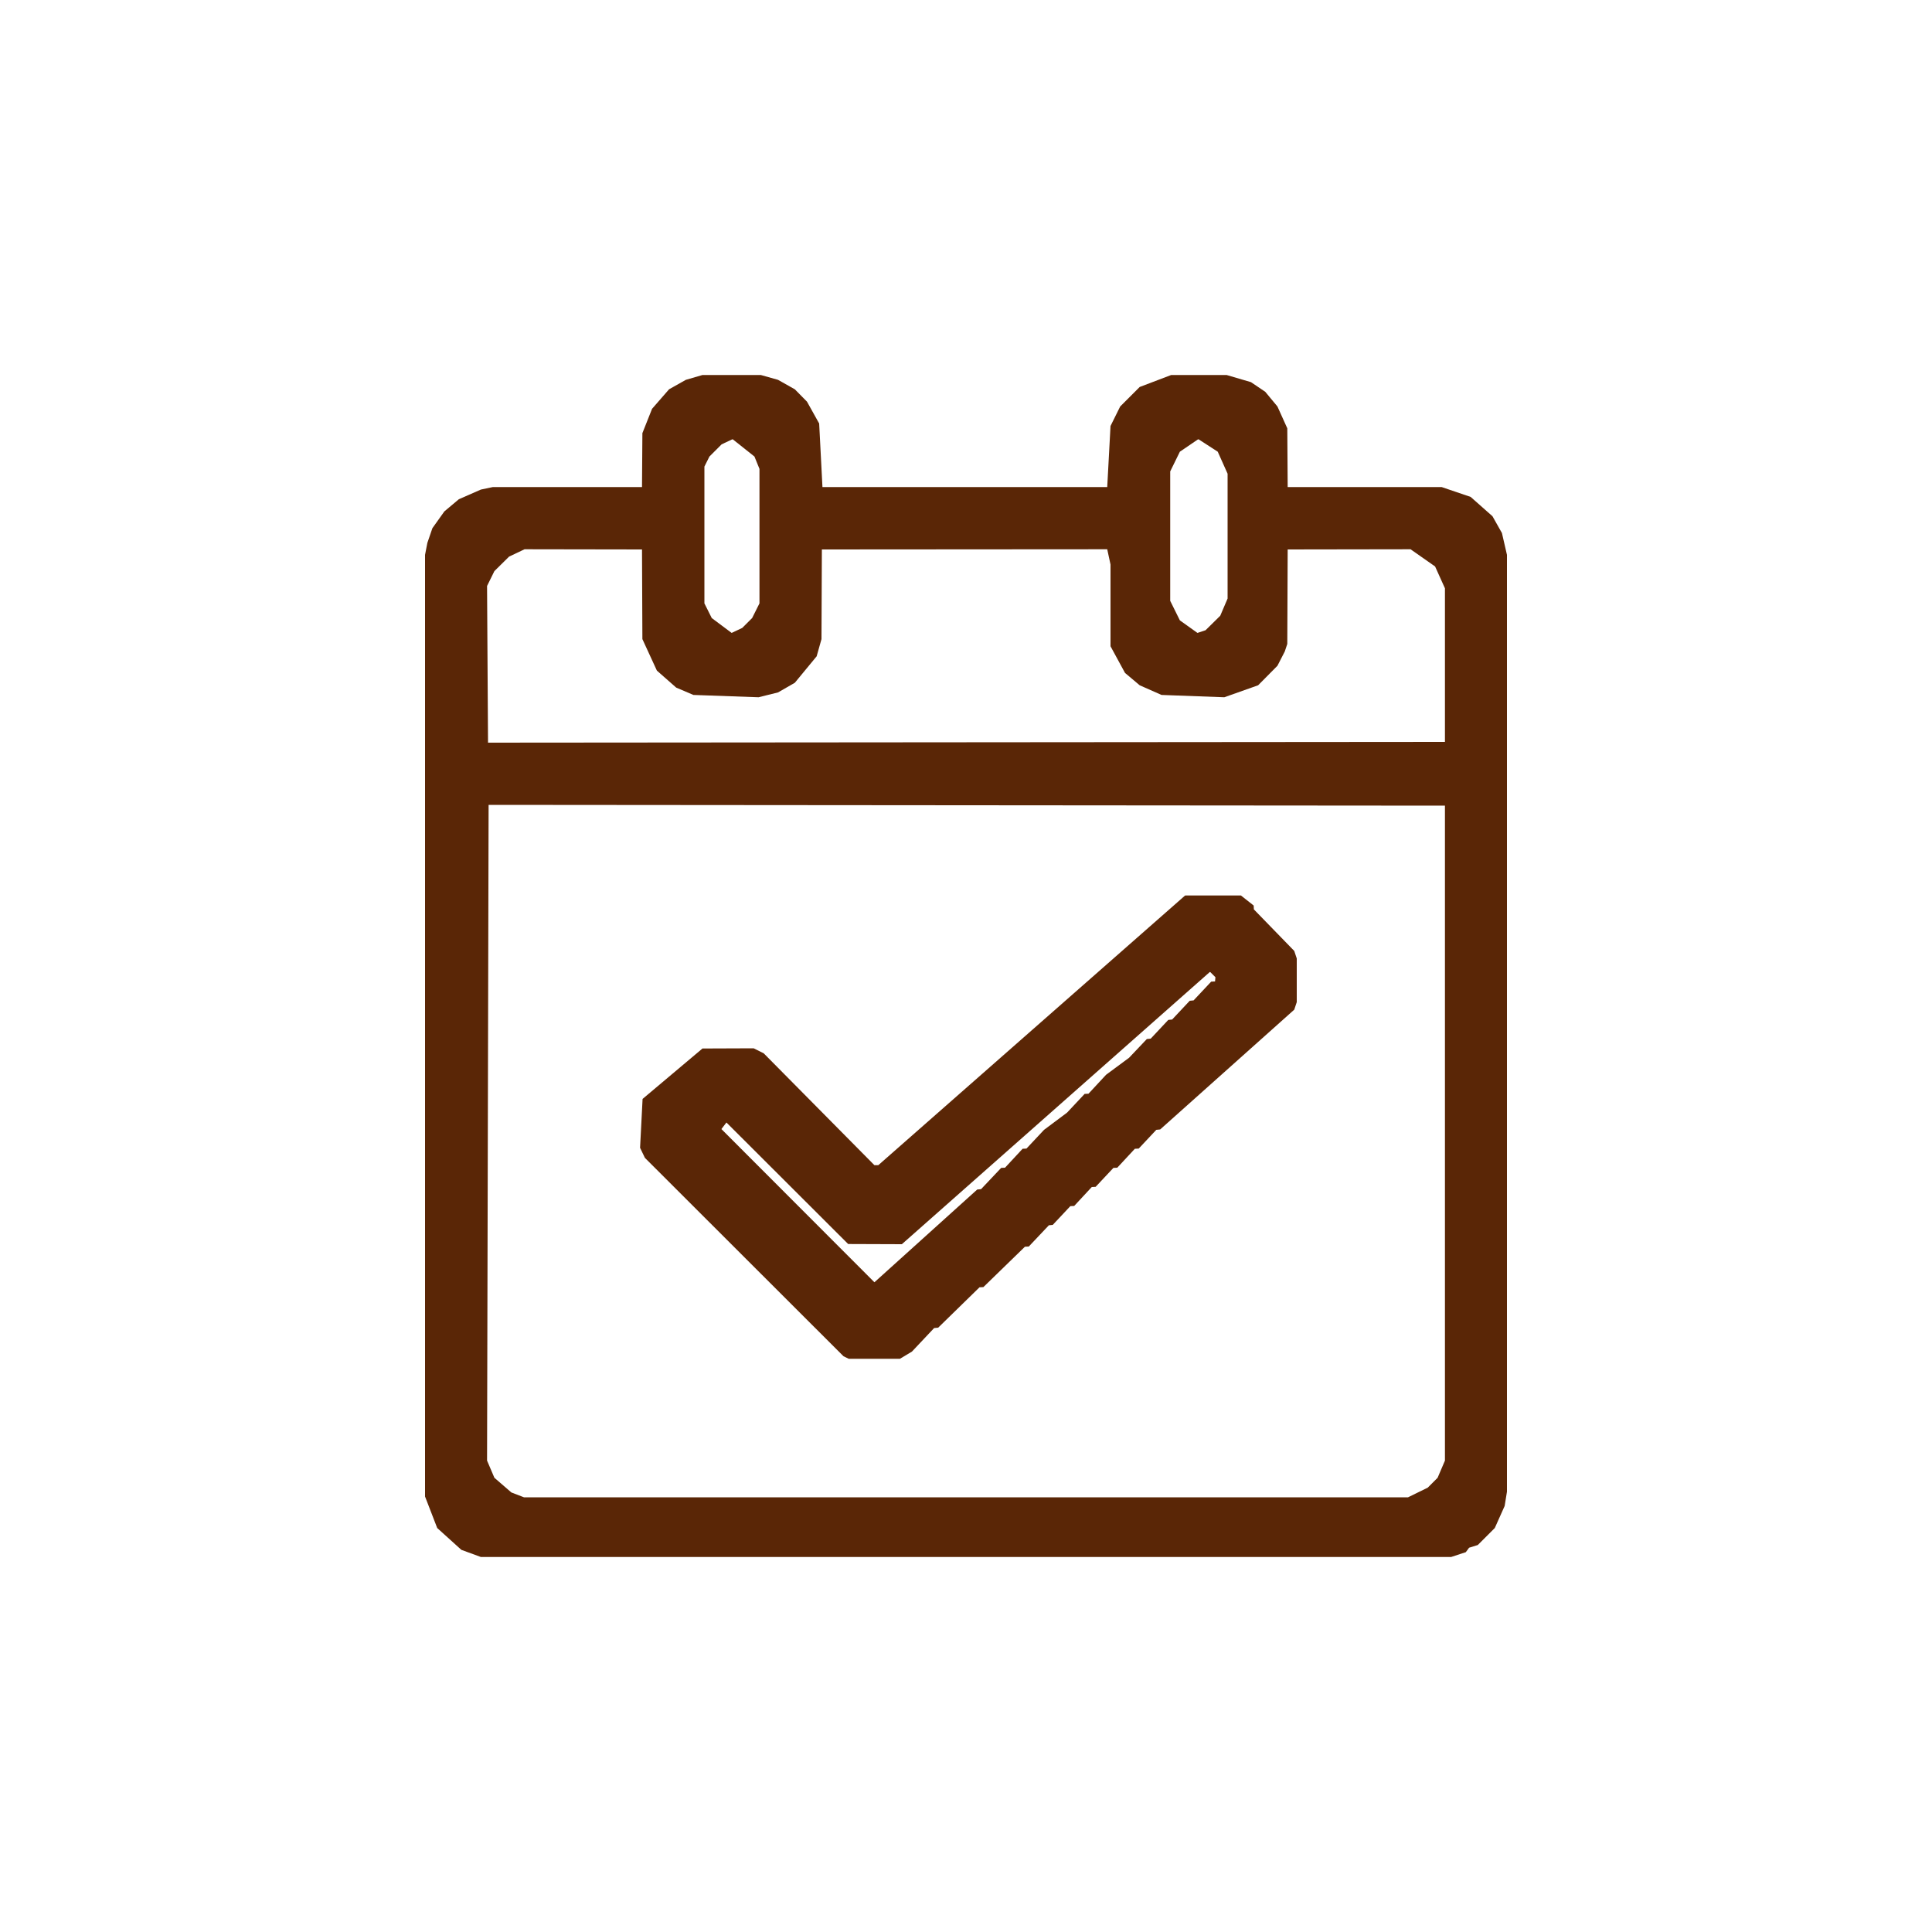
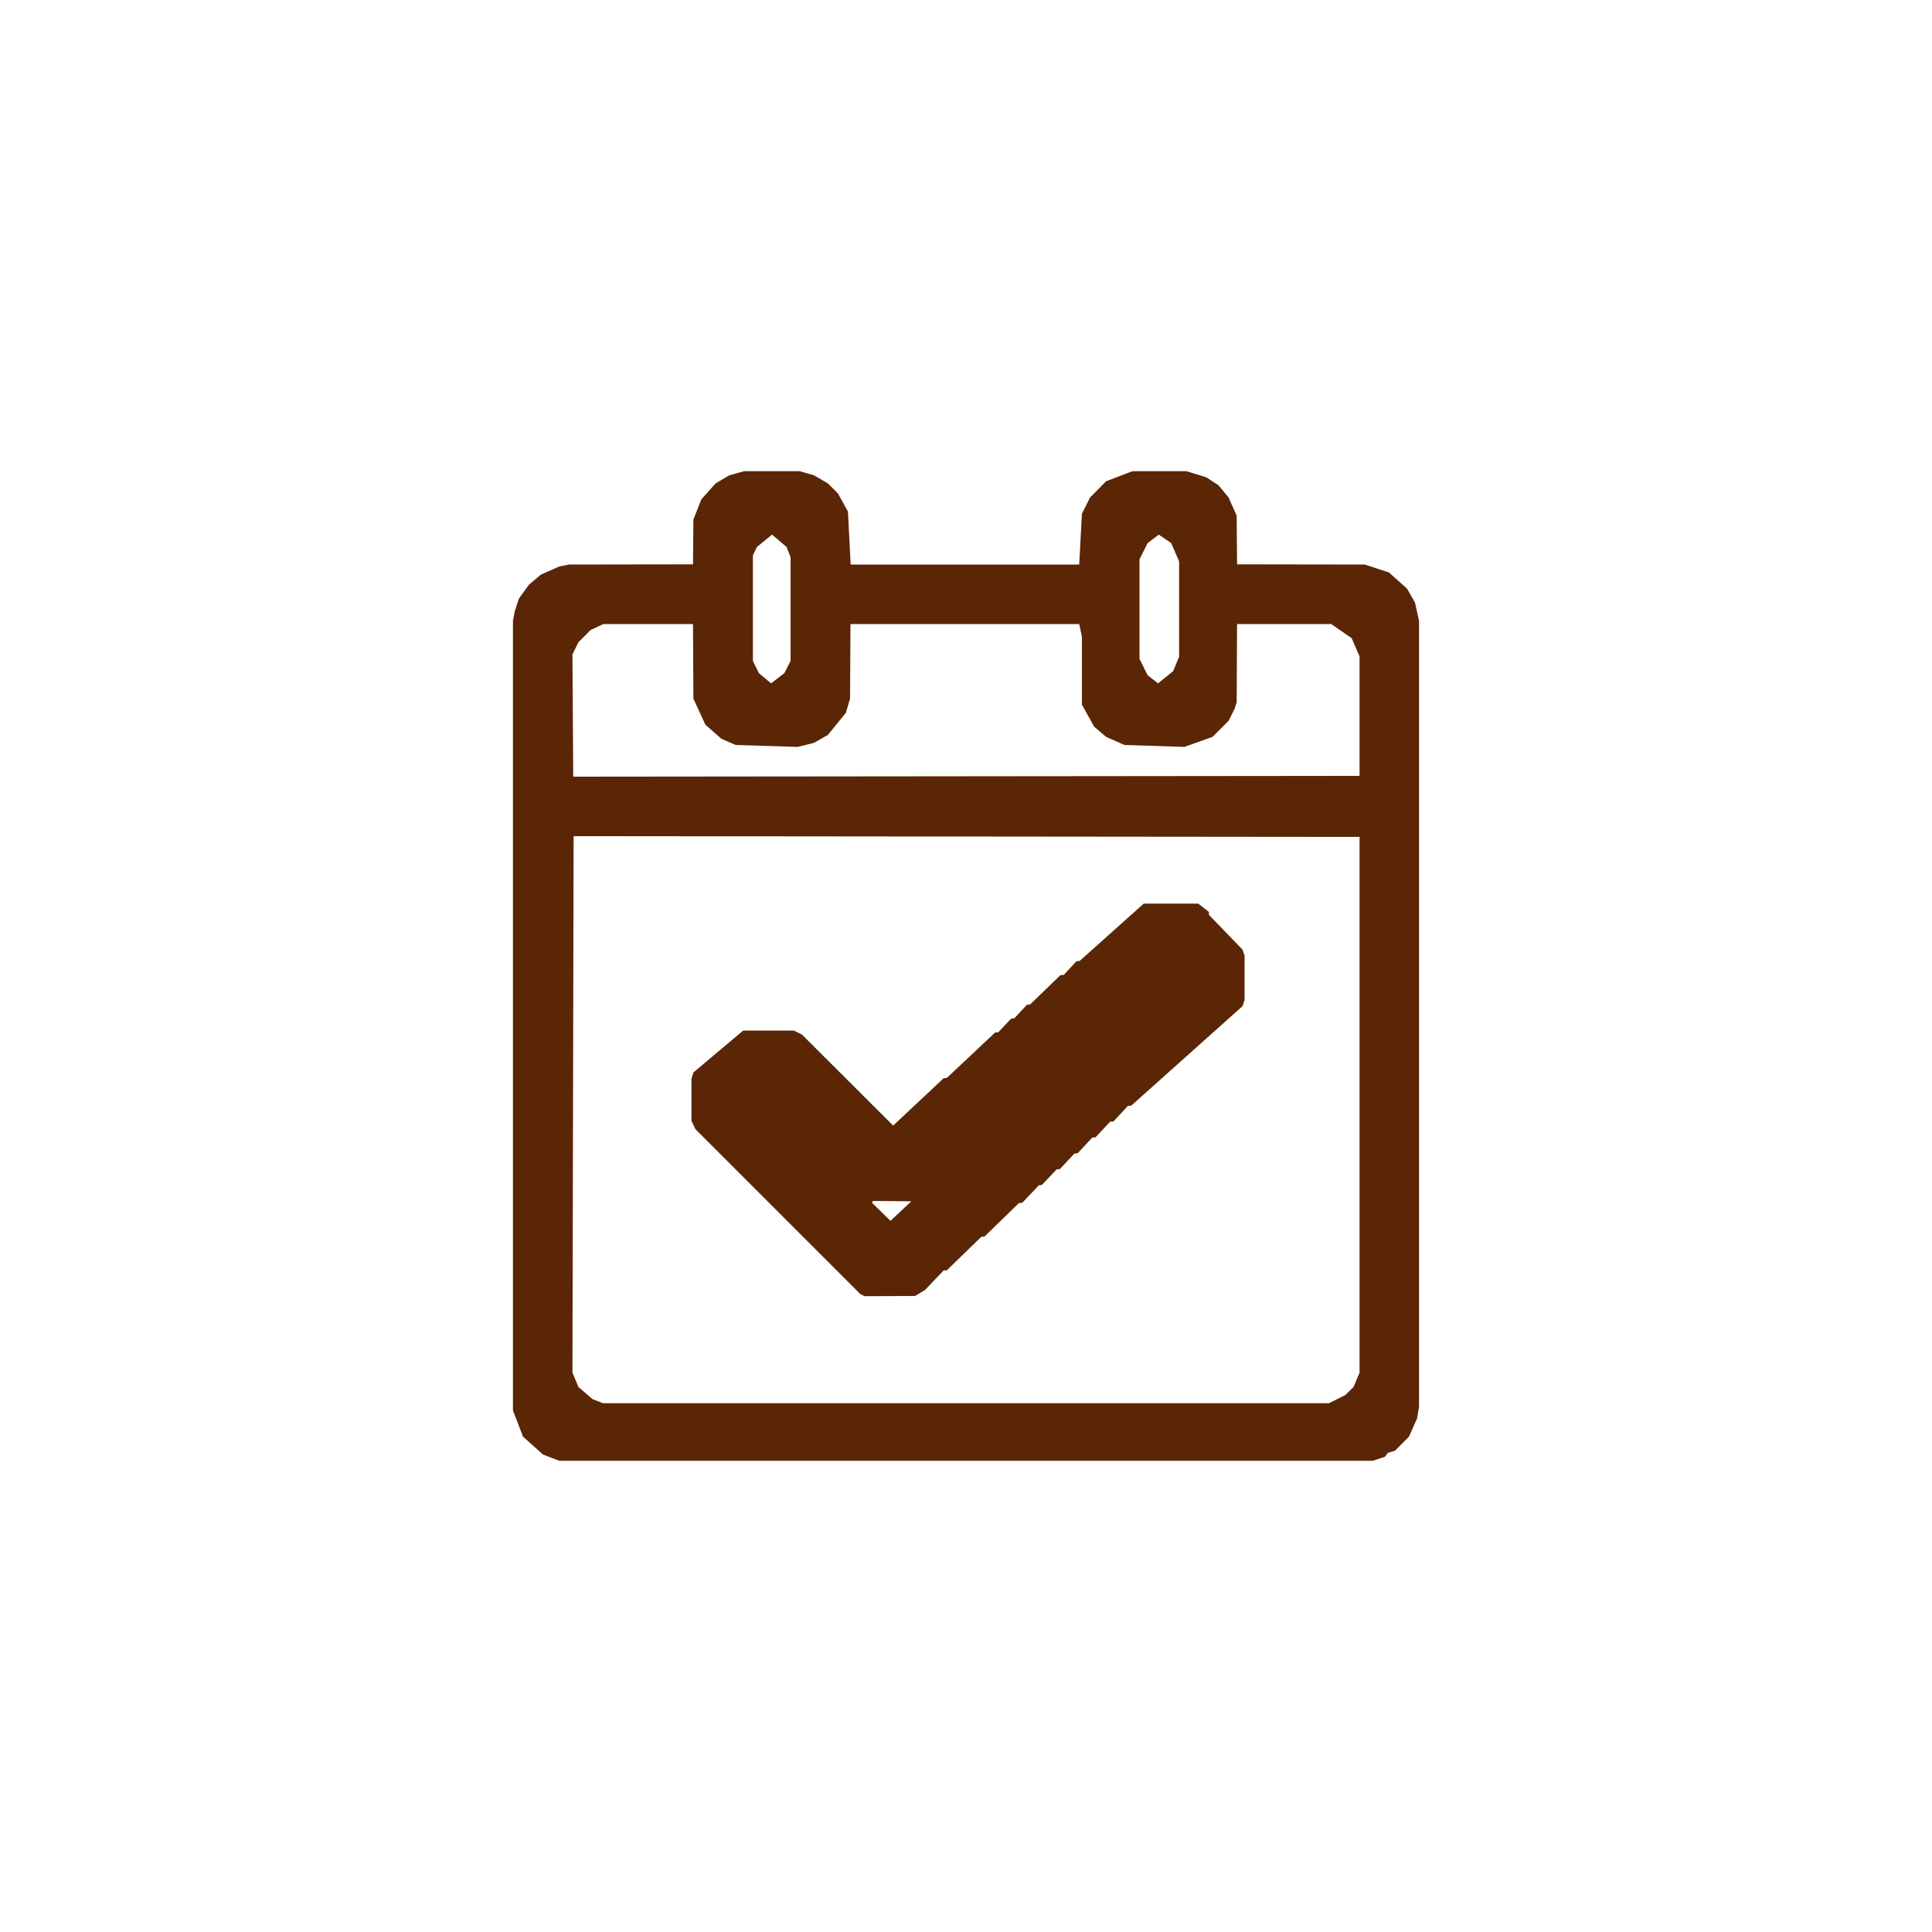
<svg xmlns="http://www.w3.org/2000/svg" viewBox="0 0 100 100" width="100" height="100">
-   <path fill="#5A2606" fill-rule="evenodd" d="M 36.39,19.41 L 39.38,19.41 L 40.27,19.66 L 41.14,20.15 L 41.77,20.79 L 42.40,21.92 L 42.57,25.21 L 57.31,25.21 L 57.48,22.05 L 57.98,21.04 L 58.99,20.03 L 60.62,19.41 L 63.49,19.41 L 64.75,19.78 L 65.49,20.28 L 66.12,21.04 L 66.63,22.17 L 66.65,25.21 L 74.62,25.21 L 76.12,25.72 L 77.25,26.72 L 77.74,27.59 L 78.00,28.72 L 78.00,77.21 L 77.88,77.95 L 77.37,79.09 L 76.49,79.97 L 76.04,80.11 L 75.87,80.34 L 75.11,80.59 L 24.89,80.59 L 23.88,80.22 L 22.63,79.09 L 22.00,77.46 L 22.00,28.72 L 22.12,28.10 L 22.38,27.34 L 23.00,26.47 L 23.75,25.84 L 24.89,25.34 L 25.51,25.21 L 33.23,25.21 L 33.25,22.42 L 33.75,21.16 L 34.63,20.15 L 35.50,19.66 L 36.36,19.41 Z M 37.90,22.74 L 37.35,23.00 L 36.72,23.63 L 36.46,24.15 L 36.46,31.23 L 36.84,31.99 L 37.87,32.76 L 38.42,32.50 L 38.93,31.99 L 39.31,31.23 L 39.31,24.27 L 39.05,23.63 L 37.93,22.74 Z M 62.01,22.74 L 61.07,23.38 L 60.57,24.40 L 60.57,31.10 L 61.07,32.11 L 61.98,32.76 L 62.40,32.62 L 63.16,31.87 L 63.54,30.98 L 63.54,24.52 L 63.03,23.38 L 62.04,22.74 Z M 27.15,28.43 L 26.35,28.81 L 25.59,29.56 L 25.21,30.33 L 25.26,38.44 L 74.79,38.40 L 74.79,30.45 L 74.28,29.32 L 73.01,28.43 L 66.65,28.44 L 66.63,33.33 L 66.50,33.72 L 66.12,34.46 L 65.12,35.47 L 63.37,36.09 L 60.12,35.97 L 58.99,35.47 L 58.23,34.83 L 57.48,33.45 L 57.48,29.22 L 57.31,28.43 L 42.54,28.44 L 42.52,33.08 L 42.27,33.97 L 41.14,35.34 L 40.27,35.84 L 39.26,36.09 L 35.89,35.97 L 35.00,35.59 L 34.00,34.71 L 33.25,33.08 L 33.23,28.44 L 27.18,28.43 Z M 25.29,41.66 L 25.21,75.60 L 25.59,76.49 L 26.47,77.25 L 27.12,77.50 L 72.88,77.50 L 73.90,77.00 L 74.41,76.49 L 74.79,75.60 L 74.79,41.70 L 25.32,41.66 Z M 61.36,46.35 L 64.23,46.35 L 64.89,46.87 L 64.90,47.07 L 66.99,49.22 L 67.12,49.61 L 67.12,51.87 L 66.99,52.26 L 60.05,58.46 L 59.85,58.48 L 58.94,59.45 L 58.74,59.46 L 57.83,60.44 L 57.63,60.45 L 56.71,61.43 L 56.51,61.44 L 55.60,62.42 L 55.40,62.43 L 54.49,63.40 L 54.29,63.42 L 53.25,64.52 L 53.05,64.53 L 50.90,66.62 L 50.70,66.63 L 48.56,68.72 L 48.35,68.74 L 47.20,69.96 L 46.58,70.33 L 43.93,70.33 L 43.66,70.20 L 33.38,59.93 L 33.13,59.41 L 33.26,56.88 L 36.36,54.27 L 39.01,54.26 L 39.53,54.52 L 45.26,60.31 L 45.46,60.31 L 61.33,46.36 Z M 62.62,50.31 L 46.68,64.40 L 43.90,64.39 L 37.60,58.10 L 37.34,58.44 L 45.26,66.37 L 50.58,61.57 L 50.78,61.55 L 51.82,60.45 L 52.02,60.44 L 52.93,59.46 L 53.13,59.45 L 54.04,58.48 L 55.23,57.59 L 56.14,56.62 L 56.34,56.61 L 57.25,55.63 L 58.44,54.75 L 59.36,53.78 L 59.56,53.76 L 60.47,52.79 L 60.67,52.77 L 61.58,51.80 L 61.78,51.78 L 62.69,50.81 L 62.89,50.80 L 62.91,50.58 L 62.65,50.32 Z" />
+   <path fill="#5A2606" fill-rule="evenodd" d="M 38.49,24.39 L 41.39,24.39 L 42.13,24.60 L 42.85,25.02 L 43.37,25.54 L 43.89,26.48 L 44.03,29.22 L 55.86,29.22 L 56.00,26.59 L 56.42,25.75 L 57.25,24.91 L 58.61,24.39 L 61.41,24.39 L 62.45,24.71 L 63.07,25.12 L 63.59,25.75 L 64.01,26.69 L 64.03,29.21 L 70.64,29.22 L 71.89,29.63 L 72.83,30.47 L 73.24,31.19 L 73.45,32.13 L 73.45,72.80 L 73.35,73.41 L 72.93,74.36 L 72.20,75.09 L 71.83,75.20 L 71.69,75.40 L 71.05,75.61 L 28.95,75.61 L 28.11,75.29 L 27.07,74.36 L 26.55,73.00 L 26.55,32.13 L 26.65,31.62 L 26.86,30.98 L 27.38,30.26 L 28.00,29.74 L 28.95,29.32 L 29.46,29.22 L 35.87,29.21 L 35.89,26.89 L 36.30,25.85 L 37.04,25.02 L 37.75,24.60 L 38.47,24.40 Z M 39.95,27.68 L 39.18,28.31 L 38.97,28.74 L 38.97,34.21 L 39.28,34.84 L 39.91,35.37 L 40.60,34.84 L 40.92,34.21 L 40.92,28.84 L 40.71,28.31 L 39.97,27.68 Z M 59.97,27.68 L 59.40,28.11 L 58.98,28.95 L 58.98,34.10 L 59.40,34.95 L 59.94,35.37 L 60.72,34.74 L 61.03,34.00 L 61.03,29.05 L 60.62,28.11 L 59.99,27.68 Z M 31.23,32.30 L 30.57,32.61 L 29.94,33.24 L 29.63,33.87 L 29.67,40.20 L 70.37,40.16 L 70.37,33.98 L 69.96,33.03 L 68.90,32.30 L 64.03,32.30 L 64.01,36.36 L 63.90,36.69 L 63.59,37.31 L 62.76,38.14 L 61.30,38.66 L 58.20,38.56 L 57.25,38.14 L 56.63,37.61 L 56.00,36.47 L 56.00,32.95 L 55.86,32.30 L 44.02,32.30 L 44.00,36.16 L 43.78,36.90 L 42.85,38.04 L 42.13,38.45 L 41.29,38.66 L 38.08,38.56 L 37.34,38.24 L 36.51,37.51 L 35.89,36.16 L 35.87,32.30 L 31.26,32.30 Z M 29.69,43.28 L 29.63,71.05 L 29.94,71.79 L 30.67,72.42 L 31.21,72.63 L 68.79,72.63 L 69.63,72.21 L 70.06,71.79 L 70.37,71.05 L 70.37,43.32 L 29.72,43.28 Z M 59.22,46.77 L 62.02,46.77 L 62.57,47.20 L 62.58,47.36 L 64.31,49.15 L 64.42,49.47 L 64.42,51.76 L 64.31,52.08 L 58.55,57.23 L 58.38,57.24 L 57.63,58.05 L 57.46,58.06 L 56.70,58.87 L 56.54,58.88 L 55.78,59.69 L 55.61,59.71 L 54.86,60.51 L 54.69,60.53 L 53.93,61.33 L 53.77,61.35 L 52.91,62.26 L 52.74,62.27 L 50.96,64.00 L 50.79,64.02 L 49.01,65.75 L 48.84,65.76 L 47.88,66.77 L 47.36,67.08 L 44.75,67.09 L 44.53,66.98 L 36.00,58.45 L 35.79,58.02 L 35.79,55.84 L 35.89,55.51 L 38.47,53.34 L 41.08,53.34 L 41.51,53.55 L 46.23,58.26 L 48.84,55.81 L 49.01,55.79 L 51.51,53.44 L 51.67,53.43 L 52.33,52.73 L 52.50,52.71 L 53.15,52.01 L 53.32,51.99 L 54.89,50.47 L 55.06,50.46 L 55.72,49.75 L 55.88,49.74 L 59.20,46.77 Z M 45.19,62.16 L 45.13,62.25 L 46.09,63.19 L 47.17,62.18 L 45.21,62.16 Z" />
</svg>
